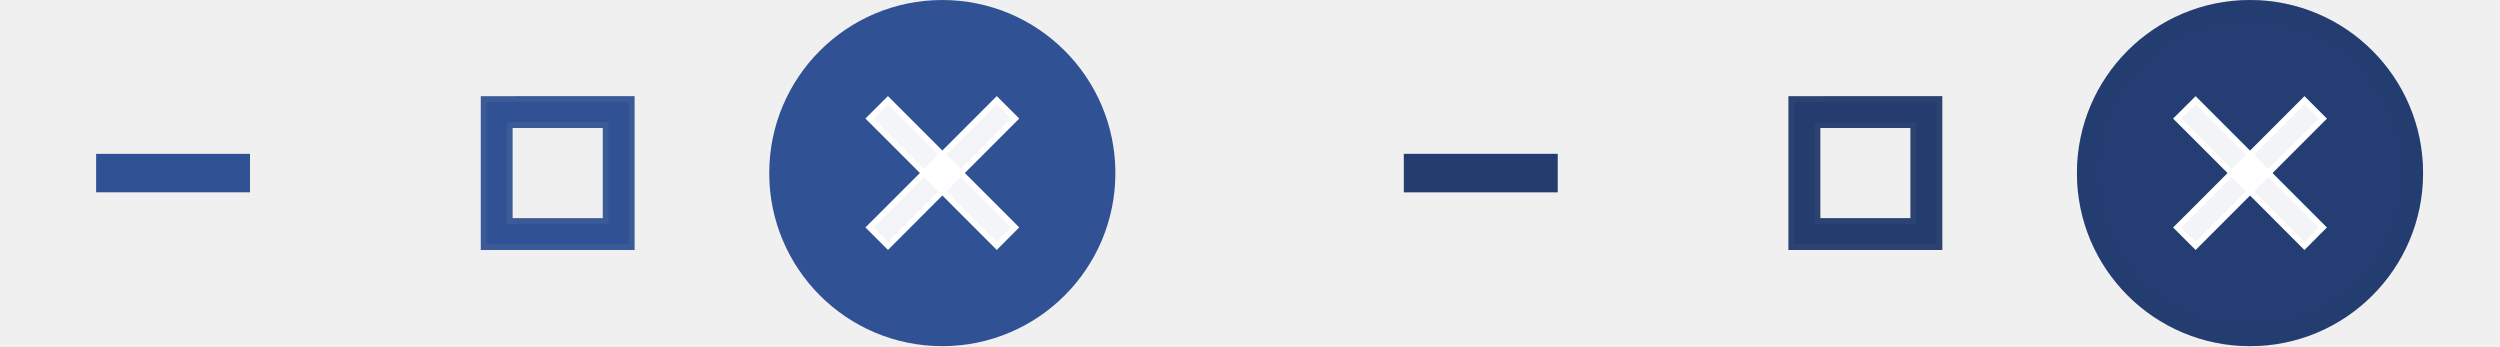
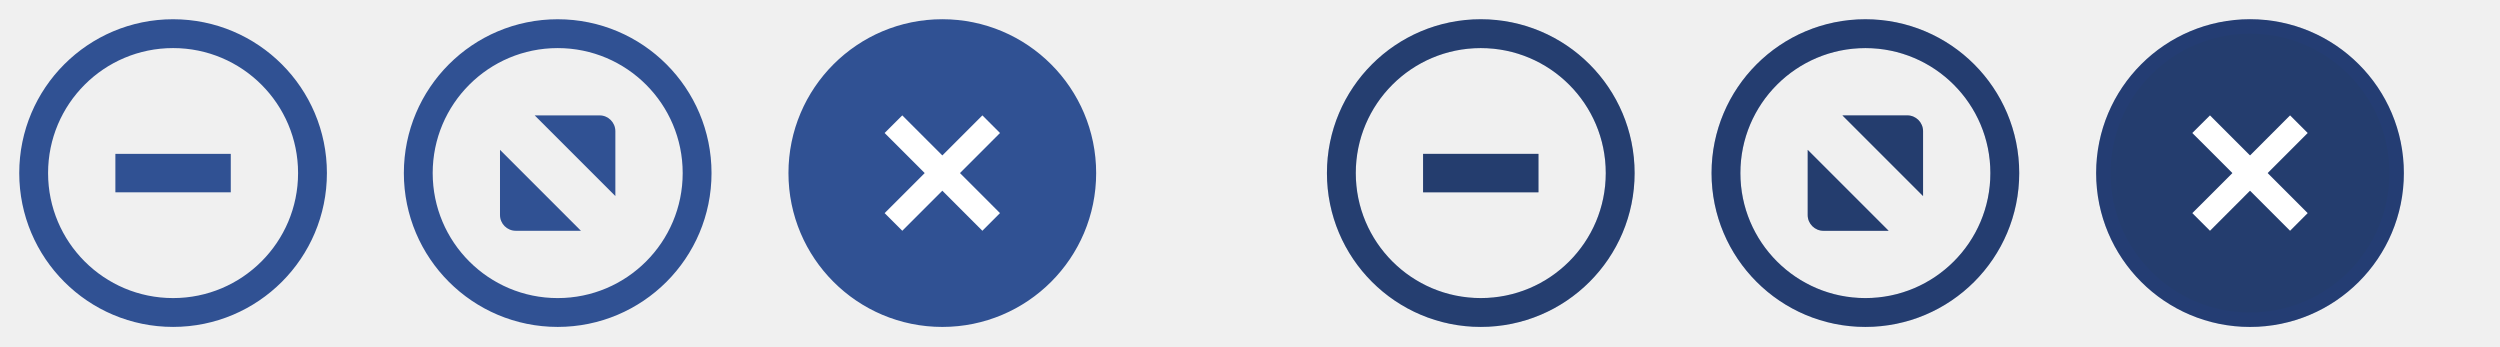
<svg xmlns="http://www.w3.org/2000/svg" xmlns:ns1="http://www.openswatchbook.org/uri/2009/osb" xmlns:xlink="http://www.w3.org/1999/xlink" width="130" height="18" viewBox="0 0 130 18" version="1.1" id="svg435">
  <defs id="defs846">
    <linearGradient id="linearGradient5978" ns1:paint="solid">
      <stop style="stop-color:#000000;stop-opacity:1;" offset="0" id="stop5976" />
    </linearGradient>
    <linearGradient id="linearGradient5860" ns1:paint="solid">
      <stop style="stop-color:#858585;stop-opacity:1;" offset="0" id="stop5858" />
    </linearGradient>
    <linearGradient id="linearGradient5851" ns1:paint="solid">
      <stop style="stop-color:#858585;stop-opacity:1;" offset="0" id="stop5849" />
    </linearGradient>
    <linearGradient id="linearGradient5845" ns1:paint="solid">
      <stop style="stop-color:#858585;stop-opacity:1;" offset="0" id="stop5843" />
    </linearGradient>
    <linearGradient id="linearGradient7306" ns1:paint="solid">
      <stop style="stop-color:#305193;stop-opacity:1;" offset="0" id="stop7304" />
    </linearGradient>
    <linearGradient id="linearGradient7298" ns1:paint="solid">
      <stop style="stop-color:#305193;stop-opacity:1;" offset="0" id="stop7296" />
    </linearGradient>
    <linearGradient id="linearGradient7292" ns1:paint="solid">
      <stop style="stop-color:#305193;stop-opacity:1;" offset="0" id="stop7290" />
    </linearGradient>
    <linearGradient id="linearGradient7286" ns1:paint="solid">
      <stop style="stop-color:#305193;stop-opacity:1;" offset="0" id="stop7284" />
    </linearGradient>
    <linearGradient id="linearGradient7280" ns1:paint="solid">
      <stop style="stop-color:#656565;stop-opacity:1;" offset="0" id="stop7278" />
    </linearGradient>
    <linearGradient id="linearGradient7272" ns1:paint="solid">
      <stop style="stop-color:#656565;stop-opacity:1;" offset="0" id="stop7270" />
    </linearGradient>
    <linearGradient id="linearGradient7266" ns1:paint="solid">
      <stop style="stop-color:#656565;stop-opacity:1;" offset="0" id="stop7264" />
    </linearGradient>
    <linearGradient id="linearGradient7258" ns1:paint="solid">
      <stop style="stop-color:#656565;stop-opacity:1;" offset="0" id="stop7256" />
    </linearGradient>
    <linearGradient id="linearGradient7232" ns1:paint="solid">
      <stop style="stop-color:#656565;stop-opacity:1;" offset="0" id="stop7230" />
    </linearGradient>
    <linearGradient id="linearGradient7218" ns1:paint="solid">
      <stop style="stop-color:#000000;stop-opacity:1;" offset="0" id="stop7216" />
    </linearGradient>
    <linearGradient id="linearGradient5679" ns1:paint="solid">
      <stop style="stop-color:#000000;stop-opacity:1;" offset="0" id="stop5677" />
    </linearGradient>
    <linearGradient id="linearGradient5673" ns1:paint="solid">
      <stop style="stop-color:#1d1d1d;stop-opacity:1;" offset="0" id="stop5671" />
    </linearGradient>
    <linearGradient id="linearGradient5480" ns1:paint="solid">
      <stop style="stop-color:#ffffff;stop-opacity:0;" offset="0" id="stop6048-6" />
    </linearGradient>
    <linearGradient id="linearGradient5484" ns1:paint="solid">
      <stop style="stop-color:#656565;stop-opacity:1;" offset="0" id="stop7288-5" />
    </linearGradient>
    <linearGradient id="linearGradient5808" ns1:paint="solid">
      <stop style="stop-color:#ffffff;stop-opacity:1;" offset="0" id="stop7036-0" />
    </linearGradient>
    <linearGradient id="linearGradient6830" ns1:paint="solid">
      <stop style="stop-color:#305193;stop-opacity:1;" offset="0" id="stop5679-0" />
    </linearGradient>
    <linearGradient id="linearGradient7205">
      <stop stop-color="#F5F5F5" id="stop89-6" />
    </linearGradient>
    <linearGradient id="linearGradient5315">
      <stop style="stop-color:#f4f4f4;stop-opacity:1" offset="0" id="stop5317" />
      <stop id="stop5323" offset="0.2" style="stop-color:#f4f4f4;stop-opacity:1" />
      <stop id="stop5319" offset="0.9" style="stop-color:#e8e8e7;stop-opacity:1" />
      <stop style="stop-color:#e8e8e7;stop-opacity:1" offset="1" id="stop5321" />
    </linearGradient>
    <linearGradient id="linearGradient5844">
      <stop id="stop5846" offset="0" style="stop-color:#fefefe;stop-opacity:1" />
      <stop style="stop-color:#fefefe;stop-opacity:1" offset="0.2" id="stop5848" />
      <stop style="stop-color:#f2f2f1;stop-opacity:1" offset="0.9" id="stop5850" />
      <stop id="stop5852" offset="1" style="stop-color:#f2f2f1;stop-opacity:1" />
    </linearGradient>
    <linearGradient xlink:href="#linearGradient5315" id="linearGradient6964" gradientUnits="userSpaceOnUse" gradientTransform="matrix(1.538933,0,0,0.5170822,-60.21643,-34.03134)" x1="63.569" y1="127.161" x2="63.569" y2="152.662" />
    <linearGradient id="primary_color-3-6" ns1:paint="solid">
      <stop style="stop-color:#A42435;stop-opacity:1;" offset="0" id="stop5679-7" />
    </linearGradient>
    <linearGradient id="linearGradient6179">
      <stop stop-color="#000000" stop-opacity="0.8" id="stop80-9" />
    </linearGradient>
    <linearGradient id="linearGradient6182">
      <stop stop-color="#1E1E1E" id="stop92-8" />
    </linearGradient>
    <linearGradient id="linearGradient6185">
      <stop stop-color="#FFFFFF" id="stop83-7" />
    </linearGradient>
    <linearGradient xlink:href="#linearGradient6110" id="linearGradient6230" gradientUnits="userSpaceOnUse" x1="16" y1="292" x2="40" y2="292" />
    <linearGradient xlink:href="#linearGradient6110" id="linearGradient6232" gradientUnits="userSpaceOnUse" x1="16" y1="292" x2="40" y2="292" />
  </defs>
  <rect width="200" height="300" id="background-light" style="fill:url(#linearGradient4914);stroke-width:0.866" x="-3.3" y="-4.341" />
-   <g style="fill:#305193;fill-opacity:1;stroke:#305193;stroke-width:1.08;stroke-opacity:1" id="titlebutton-close-hover" transform="matrix(0.9263244,0,0,0.9263245,314.0224,-786.278)">
-     <circle r="8.636" cy="858.531" cx="-286.101" id="path6576-6" style="opacity:1;fill:#305193;fill-opacity:1;stroke:#305193;stroke-width:2.159;stroke-linecap:butt;stroke-linejoin:round;stroke-miterlimit:4;stroke-dasharray:none;stroke-dashoffset:0;stroke-opacity:1;paint-order:stroke fill markers" />
-     <g style="fill:#ffffff;fill-opacity:0.941;stroke:#ffffff;stroke-width:0.91;stroke-opacity:1" transform="matrix(1.186607,0,0,1.185381,52.95355,-158.7188)" id="g6574-6">
-       <g style="fill:#ffffff;fill-opacity:0.941;stroke:#ffffff;stroke-width:0.809;stroke-opacity:1" transform="matrix(1.131691,0,0,1.119213,38.08226,-102.7146)" id="g6313-0">
-         <path style="color:#000000;font-style:normal;font-variant:normal;font-weight:normal;font-stretch:normal;line-height:normal;font-family:sans-serif;-inkscape-font-specification:sans-serif;text-indent:0;text-align:start;text-decoration:none;text-decoration-line:none;letter-spacing:normal;word-spacing:normal;text-transform:none;writing-mode:lr-tb;direction:ltr;baseline-shift:baseline;text-anchor:start;clip-rule:nonzero;display:inline;overflow:visible;visibility:visible;isolation:auto;mix-blend-mode:normal;color-interpolation:sRGB;color-interpolation-filters:linearRGB;fill:#ffffff;fill-opacity:0.941;stroke:#ffffff;stroke-width:0.243;stroke-miterlimit:4;stroke-dasharray:none;stroke-opacity:1;marker:none;color-rendering:auto;image-rendering:auto;shape-rendering:auto;text-rendering:auto;enable-background:accumulate" d="m -283.858,855.444 -0.384,0.389 -4.55,4.606 -0.386,0.389 0.771,0.78 0.384,-0.389 4.55,-4.608 0.384,-0.389 z" id="path4535-5-6" />
-         <path style="color:#000000;font-style:normal;font-variant:normal;font-weight:normal;font-stretch:normal;line-height:normal;font-family:sans-serif;-inkscape-font-specification:sans-serif;text-indent:0;text-align:start;text-decoration:none;text-decoration-line:none;letter-spacing:normal;word-spacing:normal;text-transform:none;writing-mode:lr-tb;direction:ltr;baseline-shift:baseline;text-anchor:start;clip-rule:nonzero;display:inline;overflow:visible;visibility:visible;isolation:auto;mix-blend-mode:normal;color-interpolation:sRGB;color-interpolation-filters:linearRGB;fill:#ffffff;fill-opacity:0.941;stroke:#ffffff;stroke-width:0.243;stroke-miterlimit:4;stroke-dasharray:none;stroke-opacity:1;marker:none;color-rendering:auto;image-rendering:auto;shape-rendering:auto;text-rendering:auto;enable-background:accumulate" d="m -288.408,855.444 -0.771,0.778 0.386,0.389 4.55,4.608 0.384,0.389 0.769,-0.78 -0.384,-0.389 -4.55,-4.606 z" id="path4537-0-2" />
+   <g transform="matrix(0.9263244,0,0,0.9263245,314.0212,-786.2746)" id="titlebutton-close-hover" style="stroke-width:1.08">
+     <circle style="opacity:1;fill:#305193;fill-opacity:1;stroke:#305193;stroke-width:1.619;stroke-linecap:butt;stroke-linejoin:round;stroke-miterlimit:4;stroke-dasharray:none;stroke-dashoffset:0;stroke-opacity:1;paint-order:stroke fill markers" id="path6576" cx="-286.1" cy="858.527" r="7.827" />
+     <g transform="matrix(1.022718,0,0,1.022718,-295.8155,-228.4809)" id="g4828-9-63" style="display:inline;stroke-width:1.056">
+       <rect style="color:#000000;display:inline;overflow:visible;visibility:visible;fill:none;stroke:none;stroke-width:1.056;marker:none;enable-background:accumulate" id="rect4839-6-8-9" width="19" height="19" x="-7.3563765e-06" y="1053.362" />
+     </g>
+     <g id="g6574" transform="matrix(0.8733164,0,0,0.8724189,-36.56402,109.8527)" style="stroke-width:1.237">
+       <g id="g6313" transform="matrix(1.131691,0,0,1.119213,38.08226,-102.7146)" style="stroke-width:1.099">
+         <path id="path4535-5" d="m -283.858,855.444 -0.384,0.389 -4.55,4.606 -0.386,0.389 0.771,0.78 0.384,-0.389 4.55,-4.608 0.384,-0.389 z" style="color:#000000;font-style:normal;font-variant:normal;font-weight:normal;font-stretch:normal;line-height:normal;font-family:sans-serif;-inkscape-font-specification:sans-serif;text-indent:0;text-align:start;text-decoration:none;text-decoration-line:none;letter-spacing:normal;word-spacing:normal;text-transform:none;writing-mode:lr-tb;direction:ltr;baseline-shift:baseline;text-anchor:start;clip-rule:nonzero;display:inline;overflow:visible;visibility:visible;isolation:auto;mix-blend-mode:normal;color-interpolation:sRGB;color-interpolation-filters:linearRGB;fill:#ffffff;fill-opacity:1;stroke:#ffffff;stroke-width:0.33;stroke-miterlimit:4;stroke-dasharray:none;stroke-opacity:1;marker:none;color-rendering:auto;image-rendering:auto;shape-rendering:auto;text-rendering:auto;enable-background:accumulate" />
+         <path id="path4537-0" d="m -288.408,855.444 -0.771,0.778 0.386,0.389 4.55,4.608 0.384,0.389 0.769,-0.78 -0.384,-0.389 -4.55,-4.606 z" style="color:#000000;font-style:normal;font-variant:normal;font-weight:normal;font-stretch:normal;line-height:normal;font-family:sans-serif;-inkscape-font-specification:sans-serif;text-indent:0;text-align:start;text-decoration:none;text-decoration-line:none;letter-spacing:normal;word-spacing:normal;text-transform:none;writing-mode:lr-tb;direction:ltr;baseline-shift:baseline;text-anchor:start;clip-rule:nonzero;display:inline;overflow:visible;visibility:visible;isolation:auto;mix-blend-mode:normal;color-interpolation:sRGB;color-interpolation-filters:linearRGB;fill:#ffffff;fill-opacity:1;stroke:#ffffff;stroke-width:0.33;stroke-miterlimit:4;stroke-dasharray:none;stroke-opacity:1;marker:none;color-rendering:auto;image-rendering:auto;shape-rendering:auto;text-rendering:auto;enable-background:accumulate" />
      </g>
    </g>
  </g>
-   <g style="stroke-width:0.864" id="titlebutton-minimize-hover" transform="matrix(1.157895,0,0,1.157895,-180.8797,-718.5921)">
-     <g style="display:inline;stroke-width:1.056" id="g4828-9-1" transform="matrix(0.8181818,0,0,0.8181818,156.2143,-241.2394)">
-       <rect y="1053.362" x="-7.3563765e-06" height="19" width="19" id="rect4839-6-8" style="color:#000000;display:inline;overflow:visible;visibility:visible;fill:none;stroke:none;stroke-width:1.056;marker:none;enable-background:accumulate" />
+   <g transform="matrix(1.157895,0,0,1.157895,-180.8797,-718.5922)" id="titlebutton-minimize-hover" style="stroke-width:0.864">
+     <g transform="matrix(0.8181818,0,0,0.8181818,156.2143,-241.2394)" id="g4828-9" style="display:inline;stroke-width:1.056">
+       <rect style="color:#000000;display:inline;overflow:visible;visibility:visible;fill:none;stroke:none;stroke-width:1.056;marker:none;enable-background:accumulate" id="rect4839-6" width="19" height="19" x="-7.3563765e-06" y="1053.362" />
    </g>
-     <rect style="color:#000000;display:inline;overflow:visible;visibility:visible;fill:#305193;fill-opacity:1;stroke:none;stroke-width:0.864;marker:none;enable-background:accumulate" id="rect4834-3-7" width="6.909" height="1.727" x="160.532" y="627.511" />
+     <rect y="627.512" x="161.396" height="1.727" width="5.182" id="rect4834-3" style="color:#000000;display:inline;overflow:visible;visibility:visible;fill:#305193;fill-opacity:1;stroke:none;stroke-width:0.864;marker:none;enable-background:accumulate" />
+     <ellipse ry="6.261" rx="6.261" style="opacity:1;fill:none;fill-opacity:1;stroke:#305193;stroke-width:1.295;stroke-linecap:butt;stroke-linejoin:round;stroke-miterlimit:4;stroke-dasharray:none;stroke-dashoffset:0;stroke-opacity:1;paint-order:stroke fill markers" id="path6576-3" cx="163.987" cy="628.375" />
+     <rect y="620.602" x="156.214" height="15.545" width="15.545" id="rect4803-1-8" style="color:#000000;display:inline;overflow:visible;visibility:visible;fill:none;stroke:none;stroke-width:0.864;marker:none;enable-background:accumulate" />
  </g>
-   <g style="stroke-width:0.864" id="titlebutton-maximize-hover" transform="matrix(1.157895,0,0,1.157895,236.1128,-668.9682)">
-     <g style="display:inline;stroke-width:0.95" transform="matrix(0.9090909,0,0,0.9090909,-186.6429,-381.584)" id="g4793-1-9">
-       <rect style="color:#000000;display:inline;overflow:visible;visibility:visible;fill:none;stroke:none;stroke-width:0.95;marker:none;enable-background:accumulate" id="rect4803-1-2" width="17.1" height="17.1" x="-7.3563765e-06" y="1055.262" />
+   <g transform="matrix(1.157895,0,0,1.157895,236.1128,-668.9682)" id="titlebutton-maximize-hover" style="stroke-width:0.864">
+     <g id="g4793-1" transform="matrix(0.9090909,0,0,0.9090909,-186.6429,-381.584)" style="display:inline;stroke-width:0.95">
+       <rect y="1055.262" x="-7.3563765e-06" height="17.1" width="17.1" id="rect4803-1" style="color:#000000;display:inline;overflow:visible;visibility:visible;fill:none;stroke:none;stroke-width:0.95;marker:none;enable-background:accumulate" />
    </g>
-     <path style="color:#000000;font-style:normal;font-variant:normal;font-weight:normal;font-stretch:normal;line-height:normal;font-family:sans-serif;-inkscape-font-specification:sans-serif;text-indent:0;text-align:start;text-decoration:none;text-decoration-line:none;letter-spacing:normal;word-spacing:normal;text-transform:none;writing-mode:lr-tb;direction:ltr;baseline-shift:baseline;text-anchor:start;clip-rule:nonzero;display:inline;overflow:visible;visibility:visible;isolation:auto;mix-blend-mode:normal;color-interpolation:sRGB;color-interpolation-filters:linearRGB;fill:#305193;fill-opacity:1;stroke:#305193;stroke-width:0.518;stroke-miterlimit:4;stroke-dasharray:none;stroke-opacity:0.941;marker:none;color-rendering:auto;image-rendering:auto;shape-rendering:auto;text-rendering:auto;enable-background:accumulate" d="m -182.066,582.323 v 0.456 5.934 h 6.391 v -6.391 z m 0.913,0.913 h 4.565 v 4.565 h -4.565 z" id="rect4811-5-0" />
+     <g id="g6563" transform="translate(0.6477901,-0.6477731)">
+       <path id="path4293-6" style="display:inline;opacity:1;fill:#305193;fill-opacity:1;fill-rule:evenodd;stroke:none;stroke-width:0.746" d="m -180.551,583.575 h 2.917 c 0.388,0 0.704,0.318 0.706,0.706 v 2.917 z m 2.077,5.182 h -2.929 c -0.388,0 -0.706,-0.318 -0.706,-0.706 v -2.929 l 3.635,3.635" />
+       <ellipse cy="586.166" cx="-179.518" id="path6576-10" style="opacity:1;fill:none;fill-opacity:1;stroke:#305193;stroke-width:1.295;stroke-linecap:butt;stroke-linejoin:round;stroke-miterlimit:4;stroke-dasharray:none;stroke-dashoffset:0;stroke-opacity:1;paint-order:stroke fill markers" rx="6.261" ry="6.261" />
+     </g>
  </g>
-   <g style="fill:#305193;fill-opacity:1;stroke:#305193;stroke-width:1.08;stroke-opacity:1" id="titlebutton-close-active" transform="matrix(0.9263244,0,0,0.9263245,382.0226,-786.278)">
-     <circle r="8.636" cy="858.531" cx="-286.101" id="path6576-6-8" style="opacity:1;fill:#305193;fill-opacity:1;stroke:#305193;stroke-width:2.159;stroke-linecap:butt;stroke-linejoin:round;stroke-miterlimit:4;stroke-dasharray:none;stroke-dashoffset:0;stroke-opacity:1;paint-order:stroke fill markers" />
-     <circle cy="858.531" cx="-286.101" id="path6576-6-8-0" style="opacity:0.25;fill:#000012;fill-opacity:1;stroke:#00000a;stroke-width:2.159;stroke-linecap:butt;stroke-linejoin:round;stroke-miterlimit:4;stroke-dasharray:none;stroke-dashoffset:0;stroke-opacity:1;paint-order:stroke fill markers" r="8.636" />
-     <g style="fill:#ffffff;fill-opacity:0.941;stroke:#ffffff;stroke-width:0.91;stroke-opacity:1" transform="matrix(1.186607,0,0,1.185381,52.95224,-158.715)" id="g6574-6-5">
-       <g style="fill:#ffffff;fill-opacity:0.941;stroke:#ffffff;stroke-width:0.809;stroke-opacity:1" transform="matrix(1.131691,0,0,1.119213,38.08226,-102.7146)" id="g6313-0-6">
-         <path style="color:#000000;font-style:normal;font-variant:normal;font-weight:normal;font-stretch:normal;line-height:normal;font-family:sans-serif;-inkscape-font-specification:sans-serif;text-indent:0;text-align:start;text-decoration:none;text-decoration-line:none;letter-spacing:normal;word-spacing:normal;text-transform:none;writing-mode:lr-tb;direction:ltr;baseline-shift:baseline;text-anchor:start;clip-rule:nonzero;display:inline;overflow:visible;visibility:visible;isolation:auto;mix-blend-mode:normal;color-interpolation:sRGB;color-interpolation-filters:linearRGB;fill:#ffffff;fill-opacity:0.941;stroke:#ffffff;stroke-width:0.243;stroke-miterlimit:4;stroke-dasharray:none;stroke-opacity:1;marker:none;color-rendering:auto;image-rendering:auto;shape-rendering:auto;text-rendering:auto;enable-background:accumulate" d="m -283.858,855.444 -0.384,0.389 -4.55,4.606 -0.386,0.389 0.771,0.78 0.384,-0.389 4.55,-4.608 0.384,-0.389 z" id="path4535-5-6-1" />
-         <path style="color:#000000;font-style:normal;font-variant:normal;font-weight:normal;font-stretch:normal;line-height:normal;font-family:sans-serif;-inkscape-font-specification:sans-serif;text-indent:0;text-align:start;text-decoration:none;text-decoration-line:none;letter-spacing:normal;word-spacing:normal;text-transform:none;writing-mode:lr-tb;direction:ltr;baseline-shift:baseline;text-anchor:start;clip-rule:nonzero;display:inline;overflow:visible;visibility:visible;isolation:auto;mix-blend-mode:normal;color-interpolation:sRGB;color-interpolation-filters:linearRGB;fill:#ffffff;fill-opacity:0.941;stroke:#ffffff;stroke-width:0.243;stroke-miterlimit:4;stroke-dasharray:none;stroke-opacity:1;marker:none;color-rendering:auto;image-rendering:auto;shape-rendering:auto;text-rendering:auto;enable-background:accumulate" d="m -288.408,855.444 -0.771,0.778 0.386,0.389 4.55,4.608 0.384,0.389 0.769,-0.78 -0.384,-0.389 -4.55,-4.606 z" id="path4537-0-2-1" />
+   <g transform="matrix(0.9263244,0,0,0.9263245,382.0214,-786.2746)" id="titlebutton-close-active" style="stroke-width:1.08">
+     <circle style="opacity:1;fill:#305193;fill-opacity:1;stroke:#305193;stroke-width:1.619;stroke-linecap:butt;stroke-linejoin:round;stroke-miterlimit:4;stroke-dasharray:none;stroke-dashoffset:0;stroke-opacity:1;paint-order:stroke fill markers" id="path6576-9" cx="-286.1" cy="858.527" r="7.827" />
+     <g transform="matrix(1.022718,0,0,1.022718,-295.8155,-228.4809)" id="g4828-9-63-0" style="display:inline;stroke-width:1.056">
+       <rect style="color:#000000;display:inline;overflow:visible;visibility:visible;fill:none;stroke:none;stroke-width:1.056;marker:none;enable-background:accumulate" id="rect4839-6-8-9-8" width="19" height="19" x="-7.3563765e-06" y="1053.362" />
+     </g>
+     <circle style="opacity:0.25;fill:#000000;fill-opacity:1;stroke:#000013;stroke-width:1.619;stroke-linecap:butt;stroke-linejoin:round;stroke-miterlimit:4;stroke-dasharray:none;stroke-dashoffset:0;stroke-opacity:1;paint-order:stroke fill markers" id="path6576-9-6" cx="-286.1" cy="858.527" r="7.827" />
+     <g id="g6574-8" transform="matrix(0.8733164,0,0,0.8724189,-36.56402,109.8527)" style="stroke-width:1.237">
+       <g id="g6313-5" transform="matrix(1.131691,0,0,1.119213,38.08226,-102.7146)" style="stroke-width:1.099">
+         <path id="path4535-5-0" d="m -283.858,855.444 -0.384,0.389 -4.55,4.606 -0.386,0.389 0.771,0.78 0.384,-0.389 4.55,-4.608 0.384,-0.389 z" style="color:#000000;font-style:normal;font-variant:normal;font-weight:normal;font-stretch:normal;line-height:normal;font-family:sans-serif;-inkscape-font-specification:sans-serif;text-indent:0;text-align:start;text-decoration:none;text-decoration-line:none;letter-spacing:normal;word-spacing:normal;text-transform:none;writing-mode:lr-tb;direction:ltr;baseline-shift:baseline;text-anchor:start;clip-rule:nonzero;display:inline;overflow:visible;visibility:visible;isolation:auto;mix-blend-mode:normal;color-interpolation:sRGB;color-interpolation-filters:linearRGB;fill:#ffffff;fill-opacity:1;stroke:#ffffff;stroke-width:0.33;stroke-miterlimit:4;stroke-dasharray:none;stroke-opacity:1;marker:none;color-rendering:auto;image-rendering:auto;shape-rendering:auto;text-rendering:auto;enable-background:accumulate" />
+         <path id="path4537-0-9" d="m -288.408,855.444 -0.771,0.778 0.386,0.389 4.55,4.608 0.384,0.389 0.769,-0.78 -0.384,-0.389 -4.55,-4.606 z" style="color:#000000;font-style:normal;font-variant:normal;font-weight:normal;font-stretch:normal;line-height:normal;font-family:sans-serif;-inkscape-font-specification:sans-serif;text-indent:0;text-align:start;text-decoration:none;text-decoration-line:none;letter-spacing:normal;word-spacing:normal;text-transform:none;writing-mode:lr-tb;direction:ltr;baseline-shift:baseline;text-anchor:start;clip-rule:nonzero;display:inline;overflow:visible;visibility:visible;isolation:auto;mix-blend-mode:normal;color-interpolation:sRGB;color-interpolation-filters:linearRGB;fill:#ffffff;fill-opacity:1;stroke:#ffffff;stroke-width:0.33;stroke-miterlimit:4;stroke-dasharray:none;stroke-opacity:1;marker:none;color-rendering:auto;image-rendering:auto;shape-rendering:auto;text-rendering:auto;enable-background:accumulate" />
      </g>
    </g>
  </g>
-   <g style="stroke-width:0.864" id="titlebutton-minimize-active" transform="matrix(1.157895,0,0,1.157895,-112.8795,-718.5921)">
-     <g style="display:inline;stroke-width:1.056" id="g4828-9-1-9" transform="matrix(0.8181818,0,0,0.8181818,156.2143,-241.2394)">
-       <rect y="1053.362" x="-7.3563765e-06" height="19" width="19" id="rect4839-6-8-8" style="color:#000000;display:inline;overflow:visible;visibility:visible;fill:none;stroke:none;stroke-width:1.056;marker:none;enable-background:accumulate" />
+   <g transform="matrix(1.157895,0,0,1.157895,-112.8795,-718.5922)" id="titlebutton-minimize-active" style="stroke-width:0.864">
+     <g transform="matrix(0.8181818,0,0,0.8181818,156.2143,-241.2394)" id="g4828-9-3" style="display:inline;stroke-width:1.056">
+       <rect style="color:#000000;display:inline;overflow:visible;visibility:visible;fill:none;stroke:none;stroke-width:1.056;marker:none;enable-background:accumulate" id="rect4839-6-8" width="19" height="19" x="-7.3563765e-06" y="1053.362" />
    </g>
-     <rect style="color:#000000;display:inline;overflow:visible;visibility:visible;fill:#305193;fill-opacity:1;stroke:none;stroke-width:0.864;marker:none;enable-background:accumulate" id="rect4834-3-7-4" width="6.909" height="1.727" x="160.532" y="627.511" />
-     <rect style="color:#000000;display:inline;overflow:visible;visibility:visible;opacity:0.25;fill:#000000;fill-opacity:1;stroke:none;stroke-width:0.864;marker:none;enable-background:accumulate" id="rect4834-3-7-4-4" width="6.909" height="1.727" x="160.532" y="627.511" />
+     <rect y="627.512" x="161.396" height="1.727" width="5.182" id="rect4834-3-5" style="color:#000000;display:inline;overflow:visible;visibility:visible;fill:#305193;fill-opacity:1;stroke:none;stroke-width:0.864;marker:none;enable-background:accumulate" />
+     <ellipse ry="6.261" rx="6.261" style="opacity:1;fill:none;fill-opacity:1;stroke:#305193;stroke-width:1.295;stroke-linecap:butt;stroke-linejoin:round;stroke-miterlimit:4;stroke-dasharray:none;stroke-dashoffset:0;stroke-opacity:1;paint-order:stroke fill markers" id="path6576-3-6" cx="163.987" cy="628.375" />
+     <rect y="620.602" x="156.214" height="15.545" width="15.545" id="rect4803-1-8-1" style="color:#000000;display:inline;overflow:visible;visibility:visible;fill:none;stroke:none;stroke-width:0.864;marker:none;enable-background:accumulate" />
+     <ellipse ry="6.261" rx="6.261" style="opacity:0.25;fill:none;fill-opacity:1;stroke:#000000;stroke-width:1.295;stroke-linecap:butt;stroke-linejoin:round;stroke-miterlimit:4;stroke-dasharray:none;stroke-dashoffset:0;stroke-opacity:0.941;paint-order:stroke fill markers" id="path6576-3-6-4" cx="163.987" cy="628.375" />
+     <rect y="627.512" x="161.396" height="1.727" width="5.182" id="rect4834-3-5-4" style="color:#000000;display:inline;overflow:visible;visibility:visible;opacity:0.25;fill:#000000;fill-opacity:1;stroke:none;stroke-width:0.864;marker:none;enable-background:accumulate" />
  </g>
-   <g style="stroke-width:0.864" id="titlebutton-maximize-active" transform="matrix(1.157895,0,0,1.157895,304.1129,-668.9682)">
-     <g style="display:inline;stroke-width:0.95" transform="matrix(0.9090909,0,0,0.9090909,-186.6429,-381.584)" id="g4793-1-9-1">
-       <rect style="color:#000000;display:inline;overflow:visible;visibility:visible;fill:none;stroke:none;stroke-width:0.95;marker:none;enable-background:accumulate" id="rect4803-1-2-0" width="17.1" height="17.1" x="-7.3563765e-06" y="1055.262" />
+   <g transform="matrix(1.157895,0,0,1.157895,304.1129,-668.9682)" id="titlebutton-maximize-active" style="stroke-width:0.864">
+     <g id="g4793-1-5" transform="matrix(0.9090909,0,0,0.9090909,-186.6429,-381.584)" style="display:inline;stroke-width:0.95">
+       <rect y="1055.262" x="-7.3563765e-06" height="17.1" width="17.1" id="rect4803-1-9" style="color:#000000;display:inline;overflow:visible;visibility:visible;fill:none;stroke:none;stroke-width:0.95;marker:none;enable-background:accumulate" />
    </g>
-     <path style="color:#000000;font-style:normal;font-variant:normal;font-weight:normal;font-stretch:normal;line-height:normal;font-family:sans-serif;-inkscape-font-specification:sans-serif;text-indent:0;text-align:start;text-decoration:none;text-decoration-line:none;letter-spacing:normal;word-spacing:normal;text-transform:none;writing-mode:lr-tb;direction:ltr;baseline-shift:baseline;text-anchor:start;clip-rule:nonzero;display:inline;overflow:visible;visibility:visible;isolation:auto;mix-blend-mode:normal;color-interpolation:sRGB;color-interpolation-filters:linearRGB;fill:#305193;fill-opacity:1;stroke:#305193;stroke-width:0.518;stroke-miterlimit:4;stroke-dasharray:none;stroke-opacity:0.941;marker:none;color-rendering:auto;image-rendering:auto;shape-rendering:auto;text-rendering:auto;enable-background:accumulate" d="m -182.066,582.323 v 0.456 5.934 h 6.391 v -6.391 z m 0.913,0.913 h 4.565 v 4.565 h -4.565 z" id="rect4811-5-0-3" />
-     <path style="color:#000000;font-style:normal;font-variant:normal;font-weight:normal;font-stretch:normal;line-height:normal;font-family:sans-serif;-inkscape-font-specification:sans-serif;text-indent:0;text-align:start;text-decoration:none;text-decoration-line:none;letter-spacing:normal;word-spacing:normal;text-transform:none;writing-mode:lr-tb;direction:ltr;baseline-shift:baseline;text-anchor:start;clip-rule:nonzero;display:inline;overflow:visible;visibility:visible;opacity:0.25;isolation:auto;mix-blend-mode:normal;color-interpolation:sRGB;color-interpolation-filters:linearRGB;fill:#000000;fill-opacity:1;stroke:#000000;stroke-width:0.518;stroke-miterlimit:4;stroke-dasharray:none;stroke-opacity:1;marker:none;color-rendering:auto;image-rendering:auto;shape-rendering:auto;text-rendering:auto;enable-background:accumulate" d="m -182.066,582.323 v 0.456 5.934 h 6.391 v -6.391 z m 0.913,0.913 h 4.565 v 4.565 h -4.565 z" id="rect4811-5-0-3-4" />
+     <g id="g6563-8" transform="translate(0.6477901,-0.6477731)">
+       <path id="path4293-6-4" style="display:inline;opacity:1;fill:#305193;fill-opacity:1;fill-rule:evenodd;stroke:none;stroke-width:0.746" d="m -180.551,583.575 h 2.917 c 0.388,0 0.704,0.318 0.706,0.706 v 2.917 z m 2.077,5.182 h -2.929 c -0.388,0 -0.706,-0.318 -0.706,-0.706 v -2.929 l 3.635,3.635" />
+       <ellipse cy="586.166" cx="-179.518" id="path6576-10-8" style="opacity:1;fill:none;fill-opacity:1;stroke:#305193;stroke-width:1.295;stroke-linecap:butt;stroke-linejoin:round;stroke-miterlimit:4;stroke-dasharray:none;stroke-dashoffset:0;stroke-opacity:1;paint-order:stroke fill markers" rx="6.261" ry="6.261" />
+       <path id="path4293-6-4-7" style="display:inline;opacity:0.25;fill:#000001;fill-opacity:1;fill-rule:evenodd;stroke:none;stroke-width:0.746" d="m -180.551,583.575 h 2.917 c 0.388,0 0.704,0.318 0.706,0.706 v 2.917 z m 2.077,5.182 h -2.929 c -0.388,0 -0.706,-0.318 -0.706,-0.706 v -2.929 l 3.635,3.635" />
+     </g>
+     <ellipse cy="585.518" cx="-178.87" id="path6576-10-8-4" style="opacity:0.25;fill:none;fill-opacity:1;stroke:#000008;stroke-width:1.295;stroke-linecap:butt;stroke-linejoin:round;stroke-miterlimit:4;stroke-dasharray:none;stroke-dashoffset:0;stroke-opacity:1;paint-order:stroke fill markers" rx="6.261" ry="6.261" />
  </g>
</svg>
